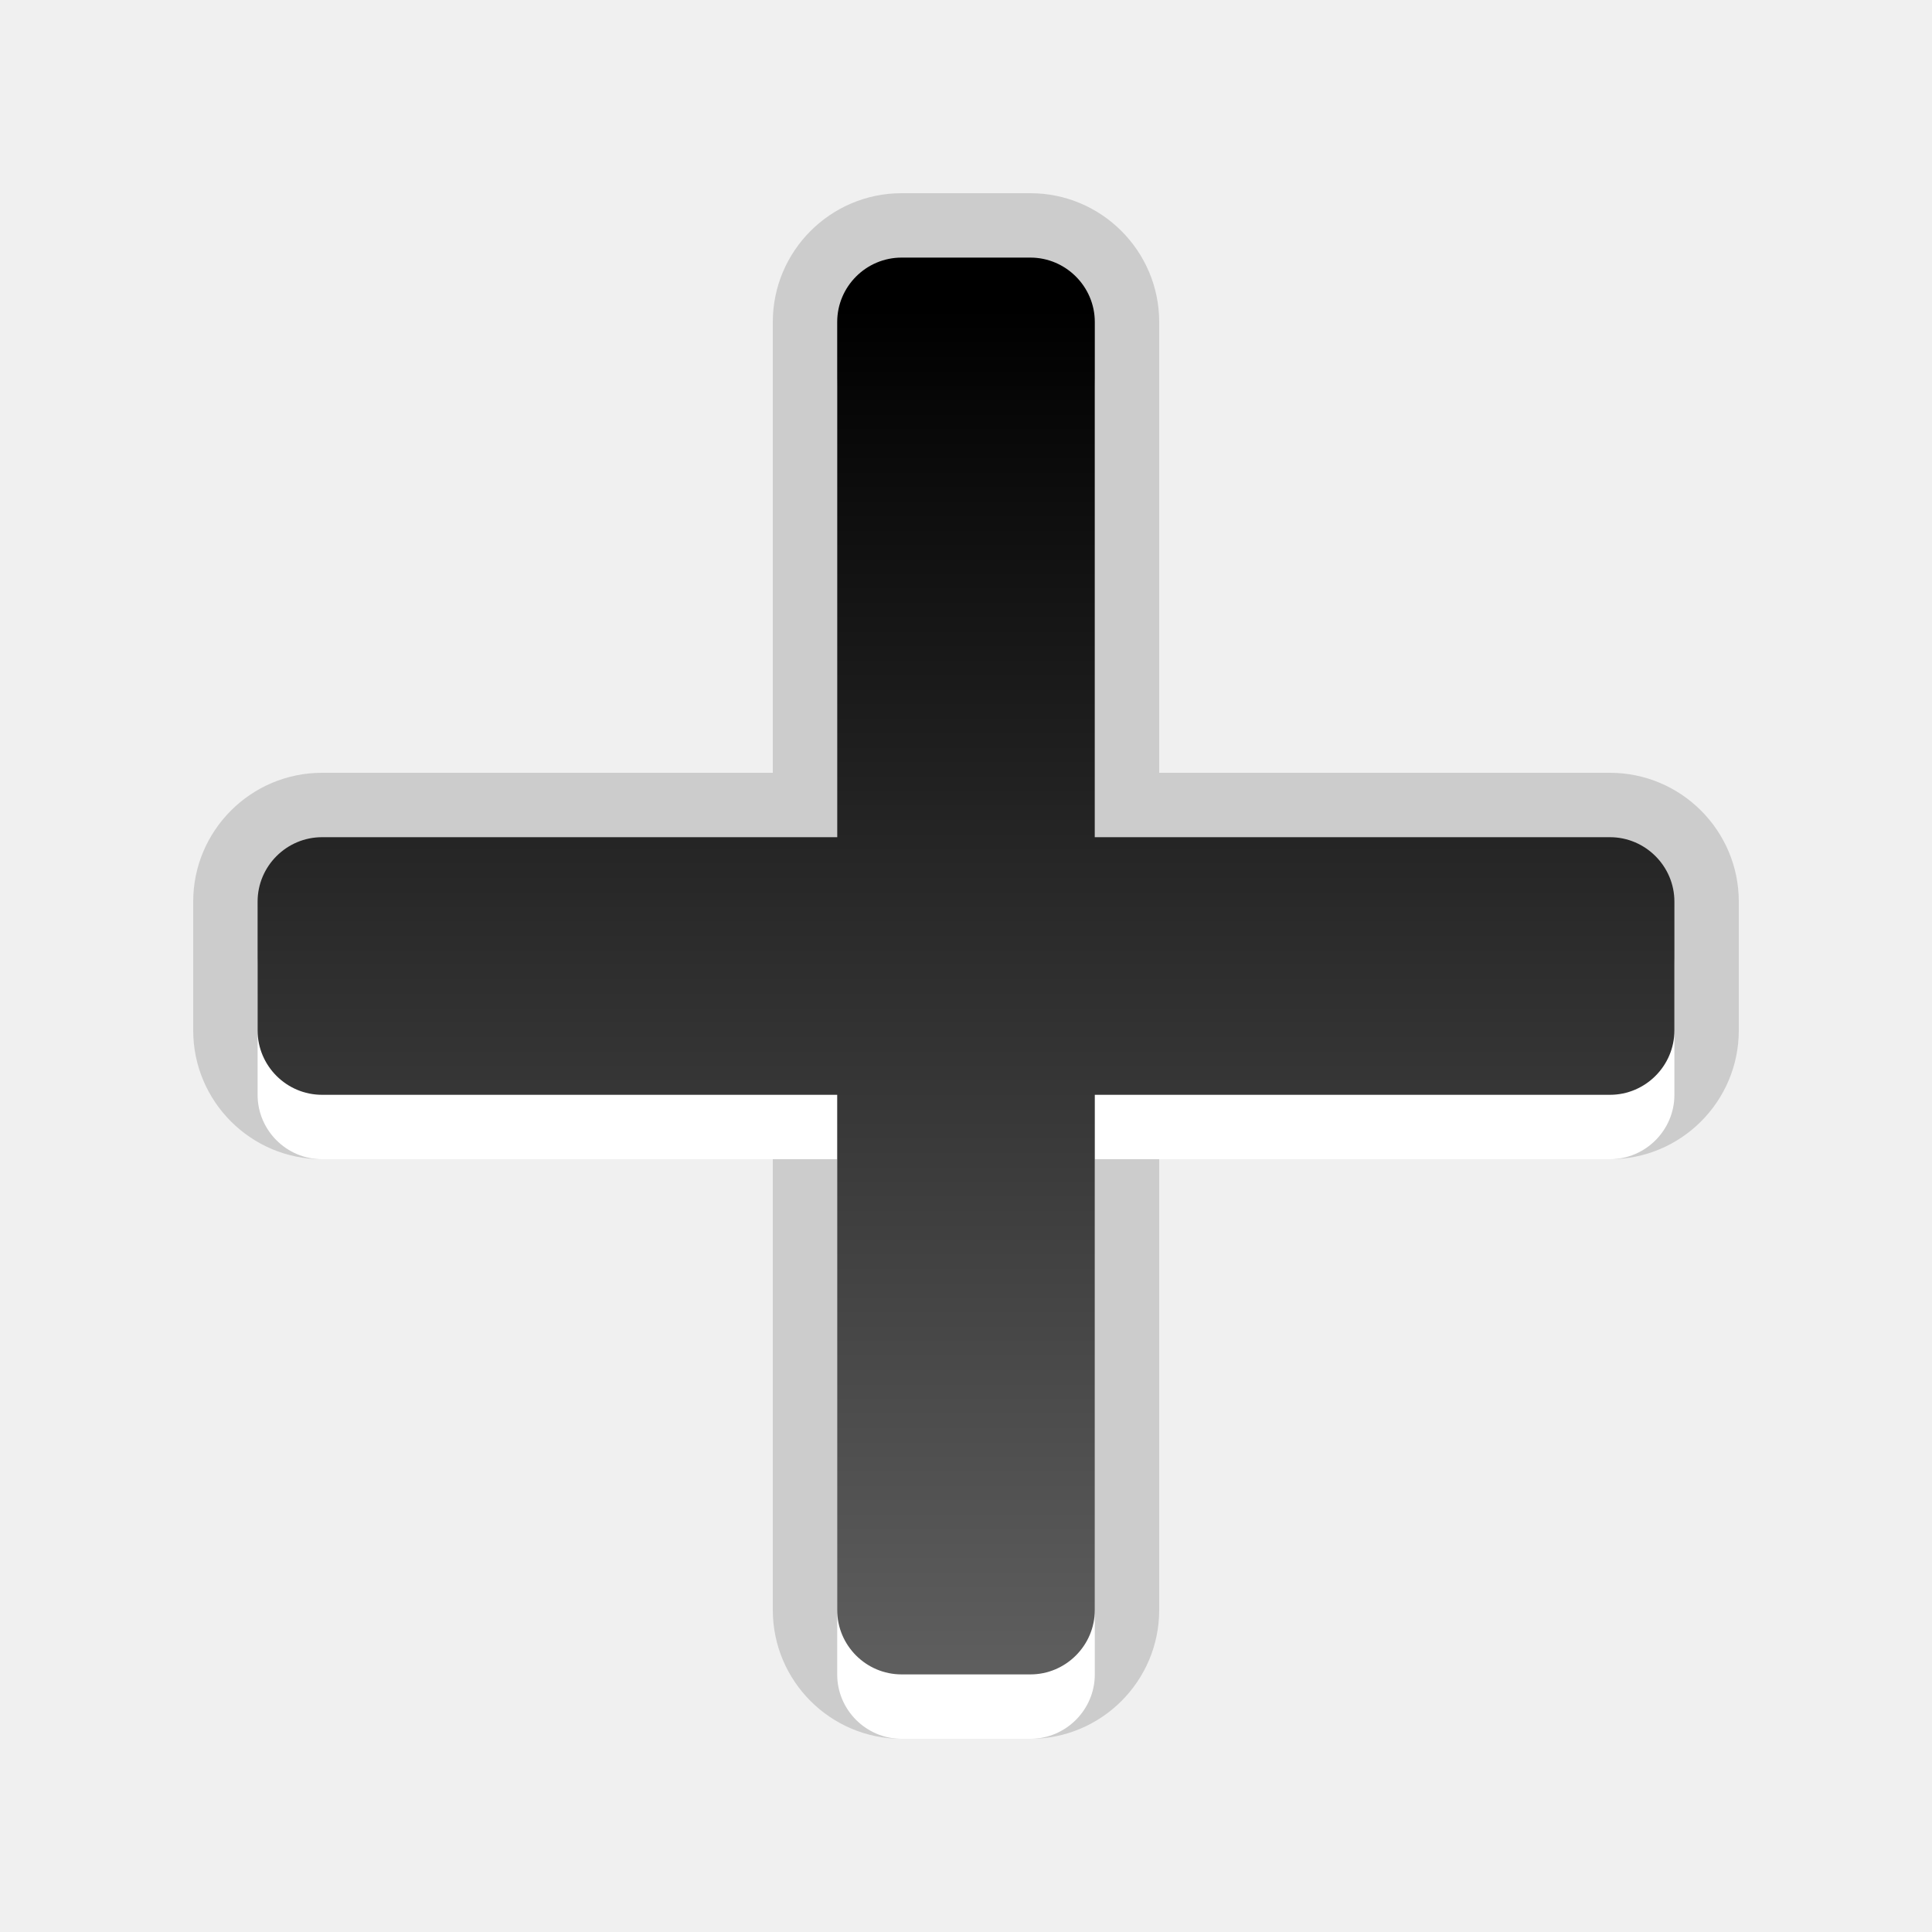
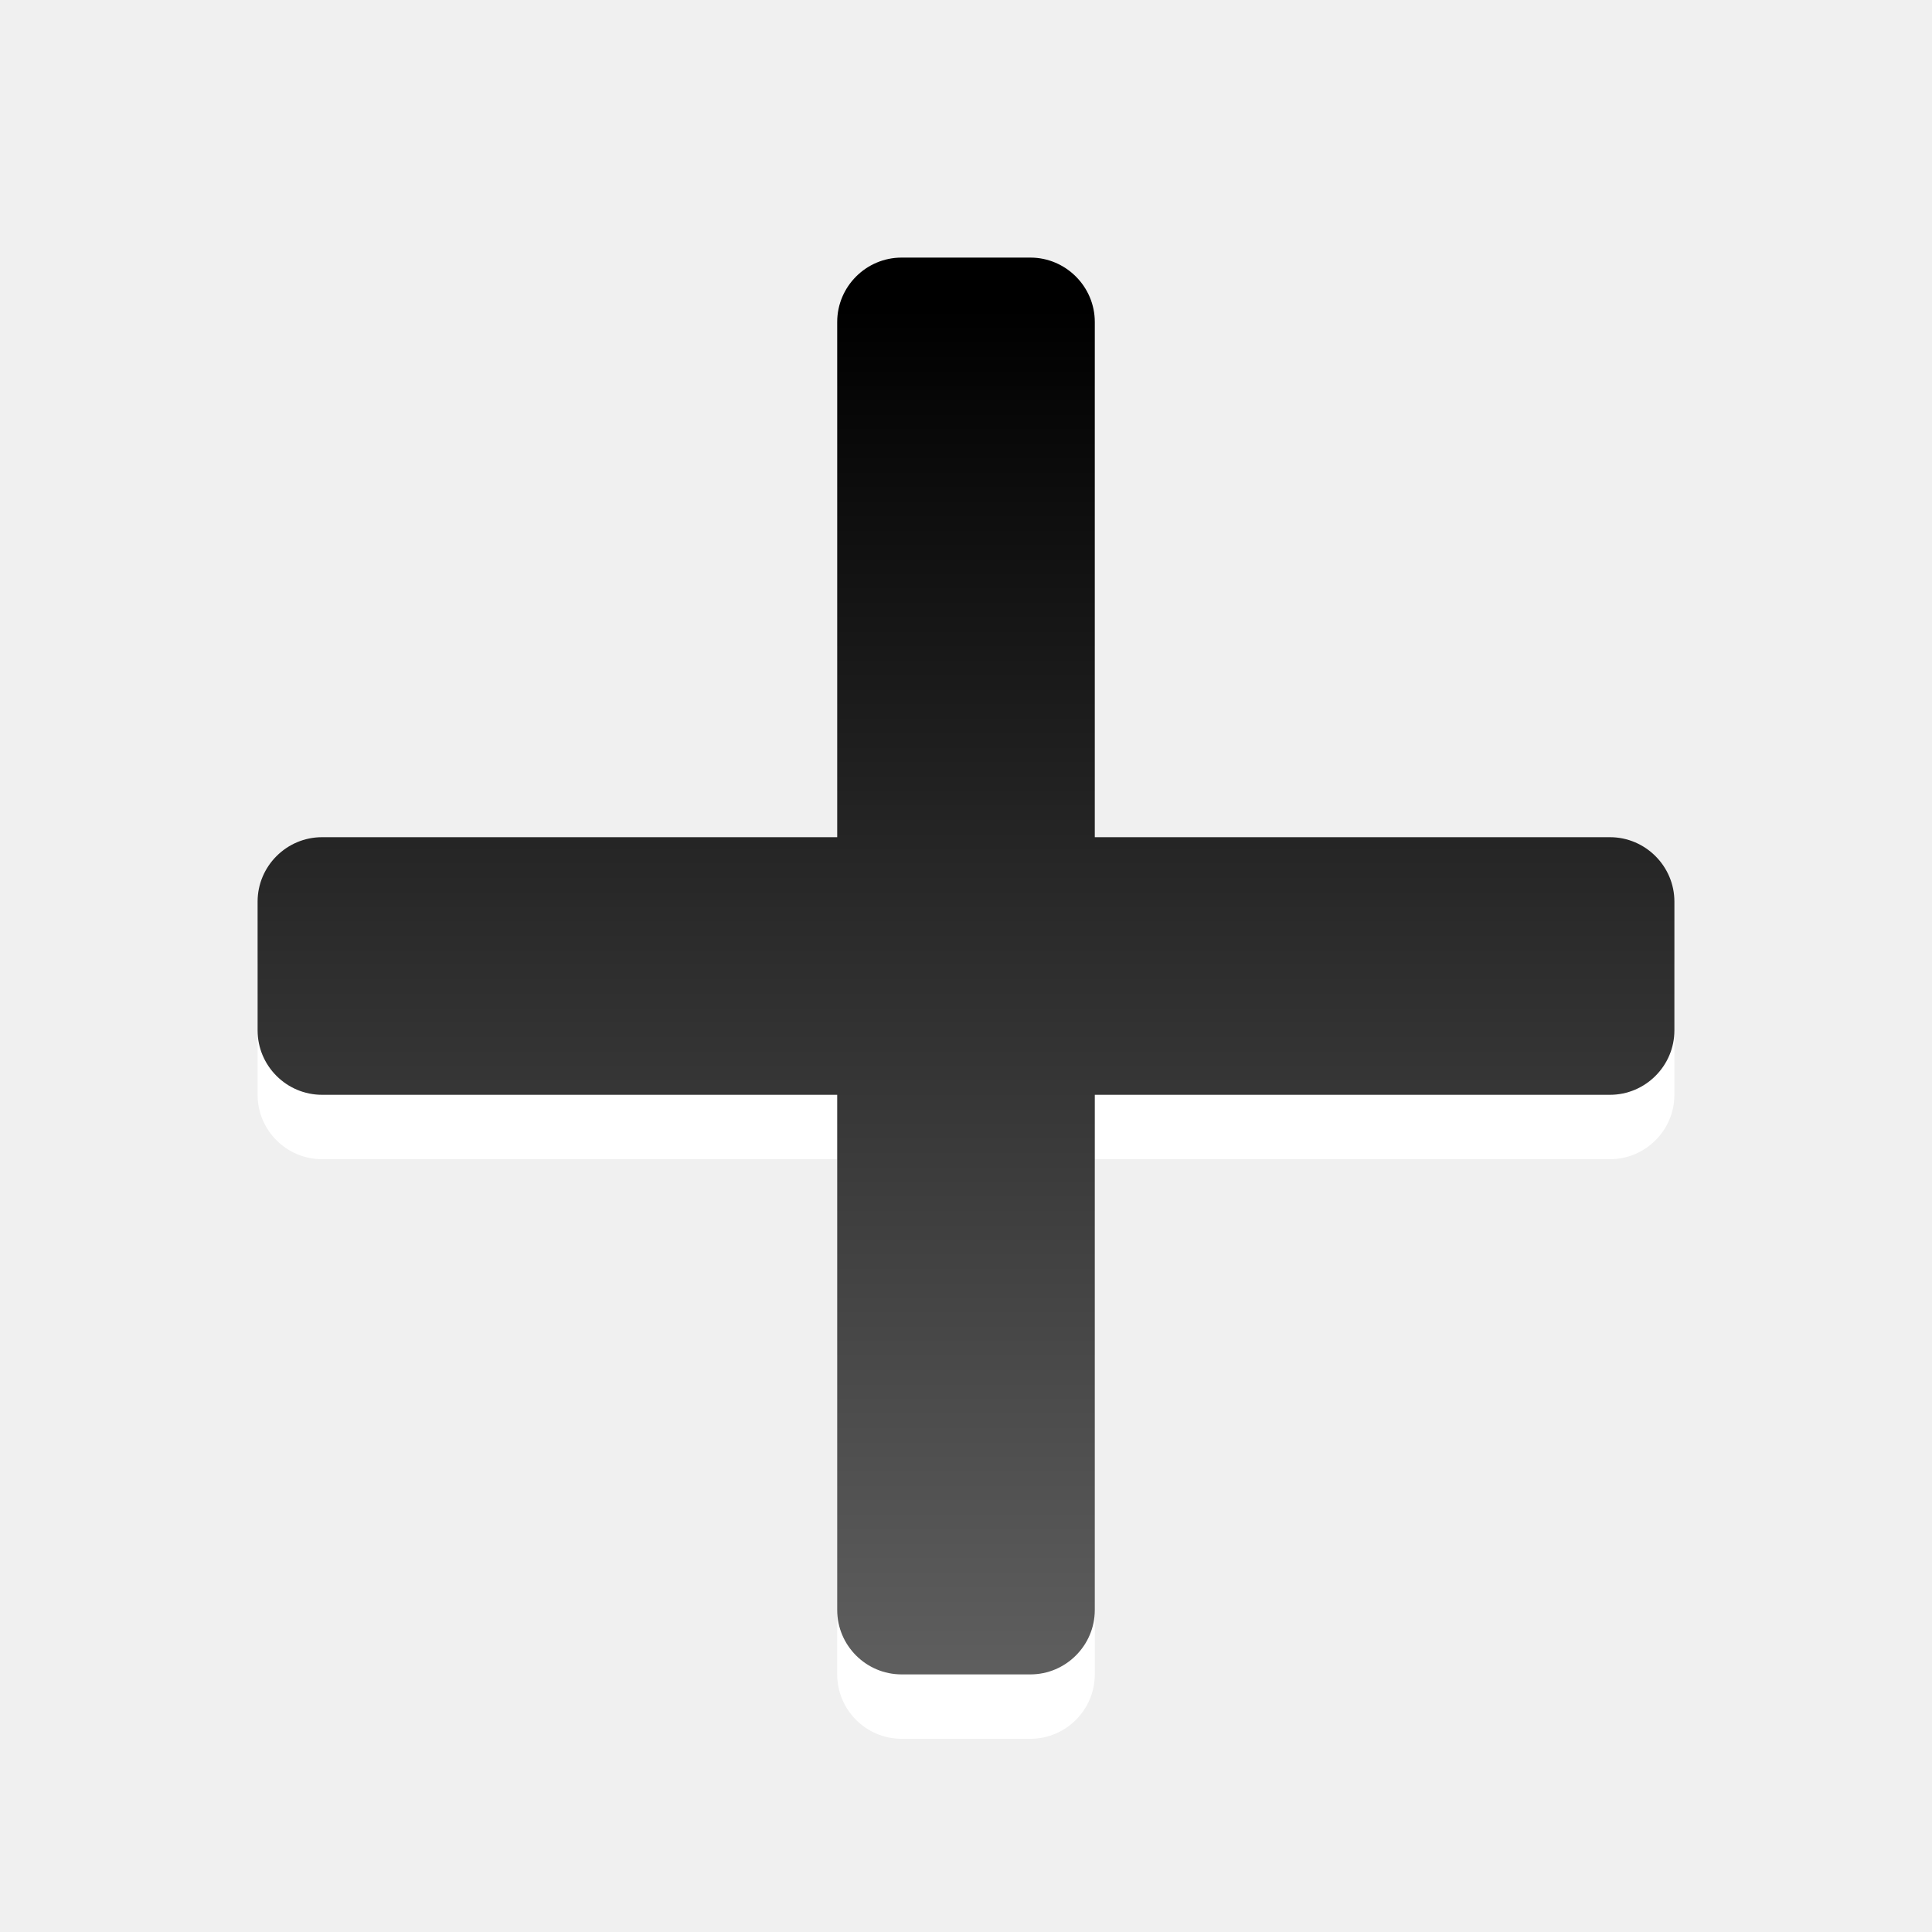
<svg xmlns="http://www.w3.org/2000/svg" baseProfile="tiny" height="30px" version="1.1" viewBox="0 0 30 30" width="30px" x="0px" y="0px">
-   <path d="M14,27c-1.103,0-2-0.896-2-2v-7H5c-1.103,0-2-0.896-2-2v-2c0-1.103,0.897-2,2-2h7V5  c0-1.103,0.897-2,2-2h2c1.102,0,2,0.897,2,2v7h7c1.102,0,2,0.897,2,2v2c0,1.104-0.898,2-2,2h-7v7c0,1.104-0.898,2-2,2H14z" fill-opacity="0.15" />
  <path d="M25,14h-8V6c0-0.55-0.451-1-1-1h-2c-0.551,0-1,0.45-1,1v8H5c-0.55,0-1,0.45-1,1  v2c0,0.551,0.45,1,1,1h8v8c0,0.551,0.449,1,1,1h2c0.549,0,1-0.449,1-1v-8h8c0.549,0,1-0.449,1-1v-2C26,14.45,25.549,14,25,14z" fill="#FFFFFF" />
  <path d="M25,13h-8V5c0-0.55-0.451-1-1-1h-2c-0.551,0-1,0.45-1,1v8H5c-0.55,0-1,0.45-1,1v2c0,0.551,0.45,1,1,1  h8v8c0,0.551,0.449,1,1,1h2c0.549,0,1-0.449,1-1v-8h8c0.549,0,1-0.449,1-1v-2C26,13.45,25.549,13,25,13z" fill="url(#SVGID_1_)" />
  <rect fill="none" height="30" width="30" />
  <defs>
    <linearGradient gradientUnits="userSpaceOnUse" id="SVGID_1_" x1="15.001" x2="15.001" y1="27" y2="4.761">
      <stop offset="0" style="stop-color:#636363" />
      <stop offset="1" style="stop-color:#000000" />
    </linearGradient>
  </defs>
</svg>
